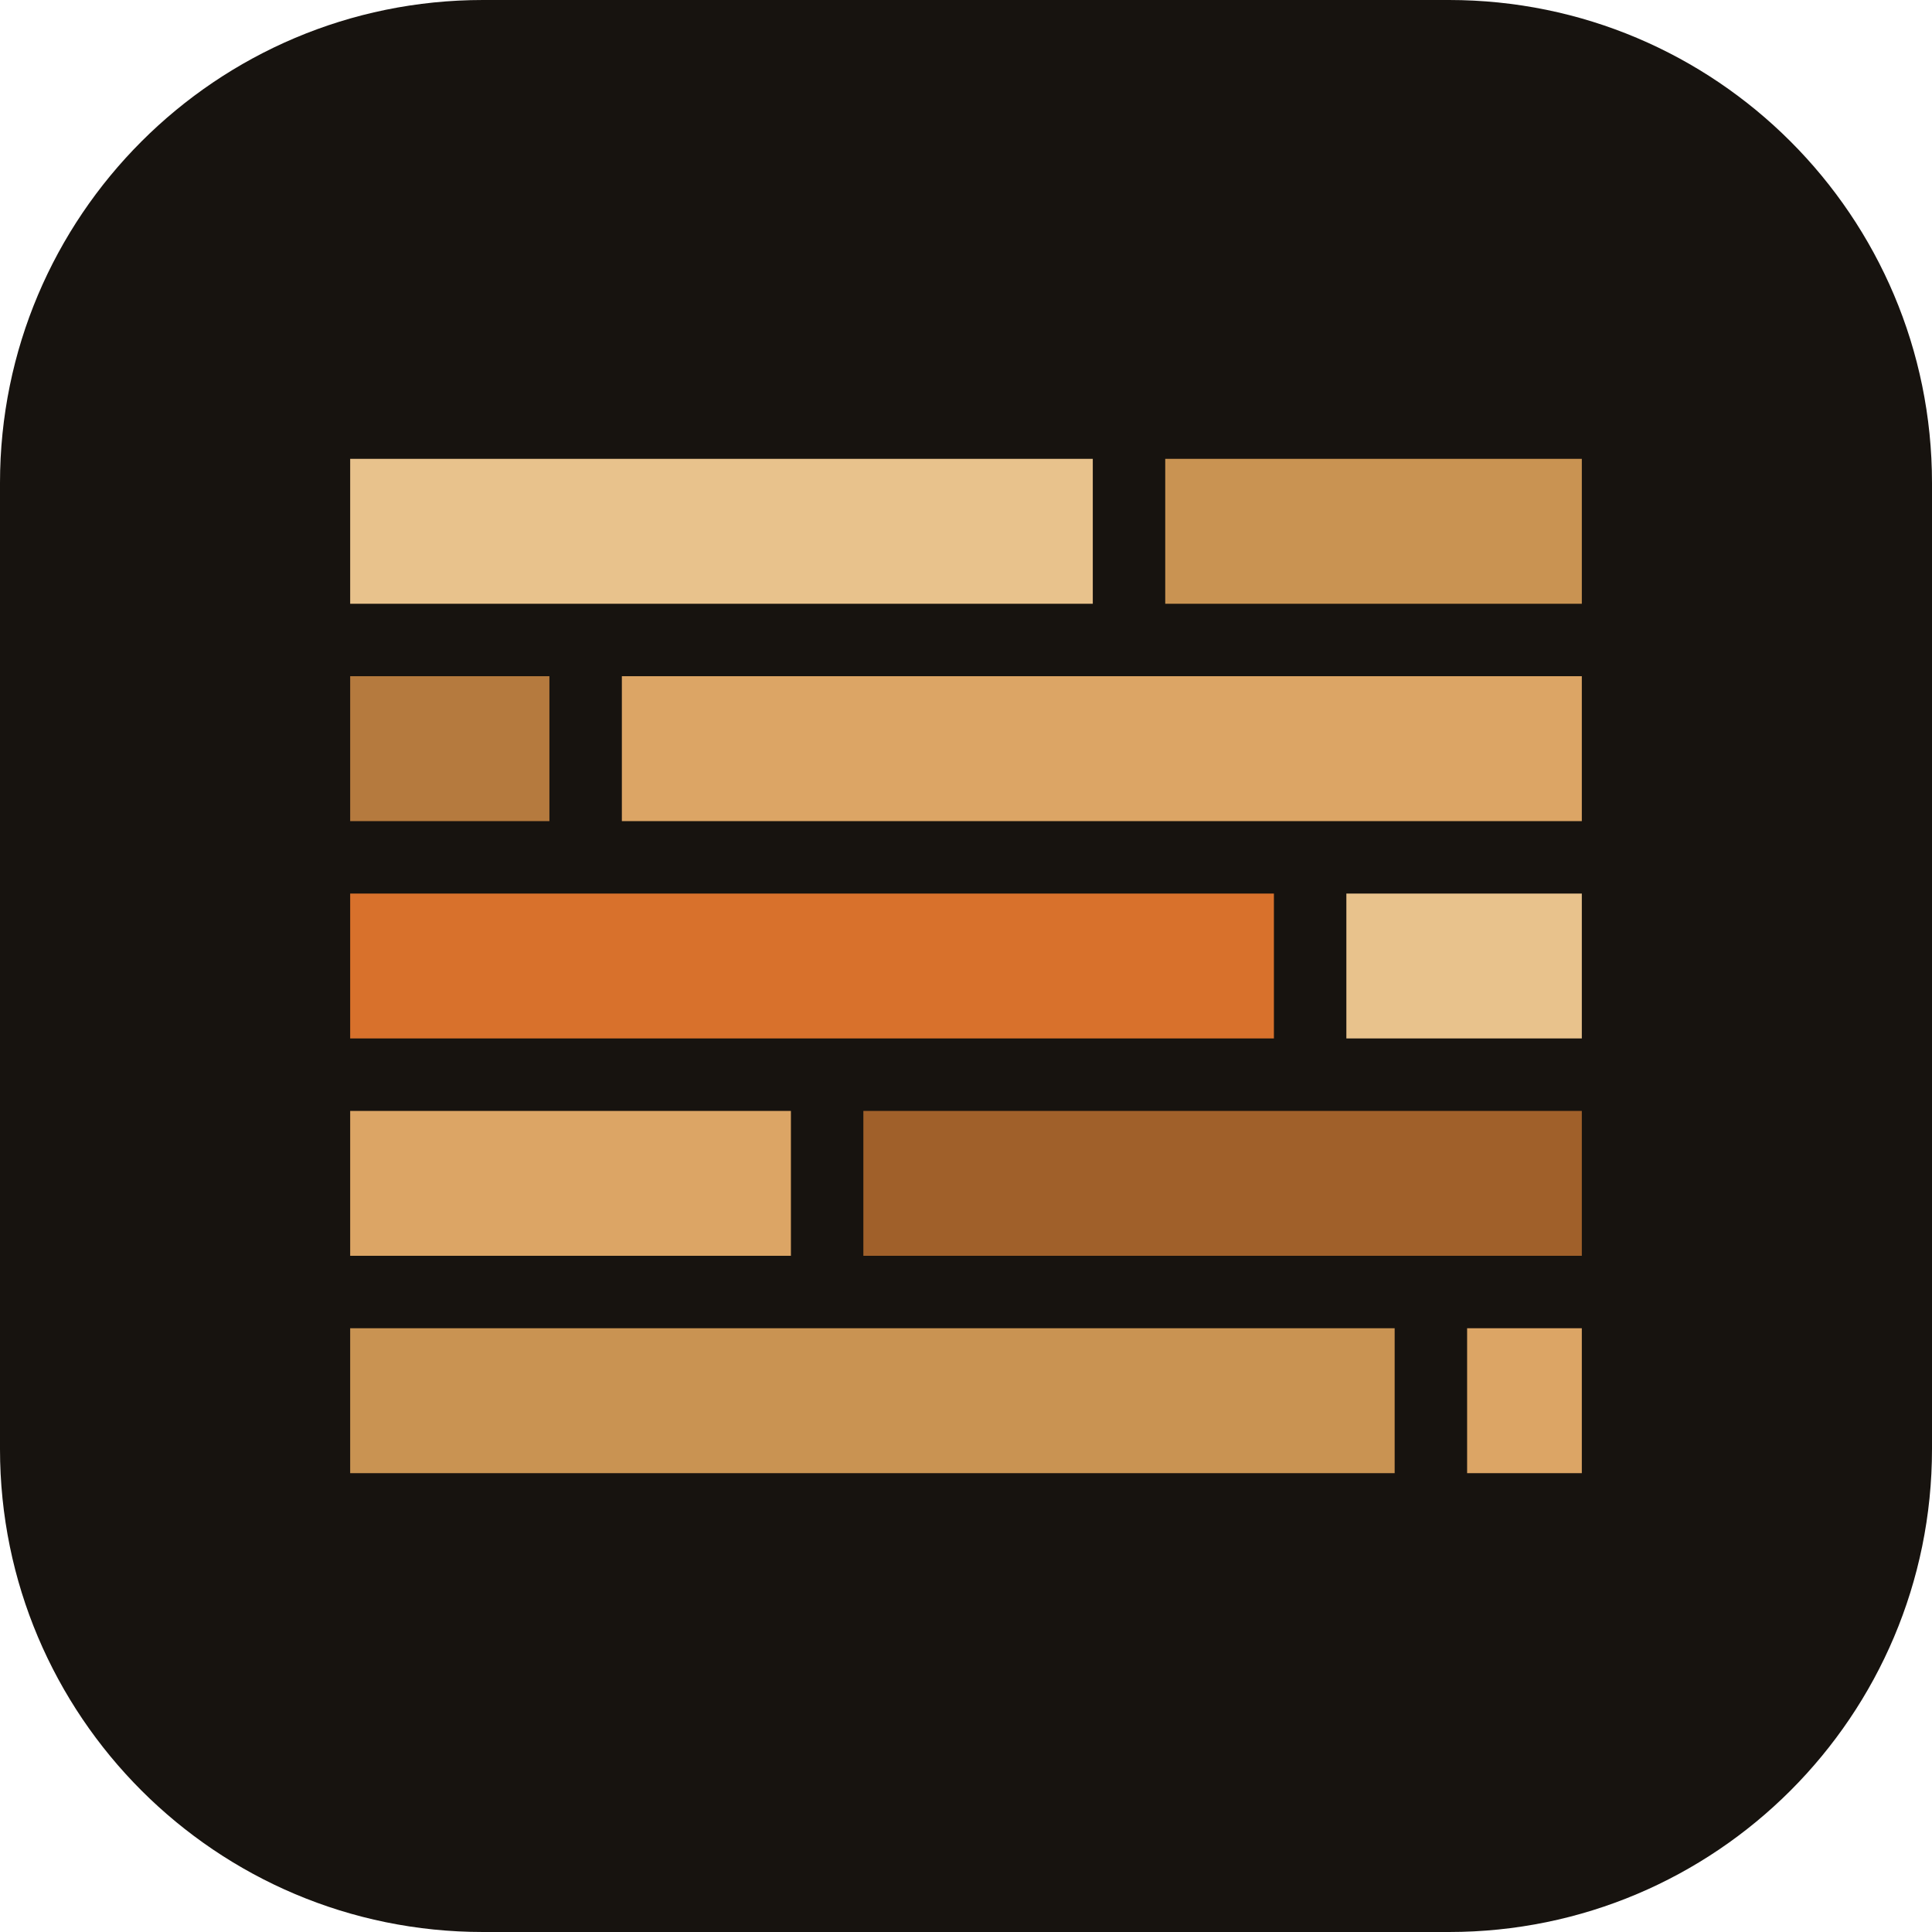
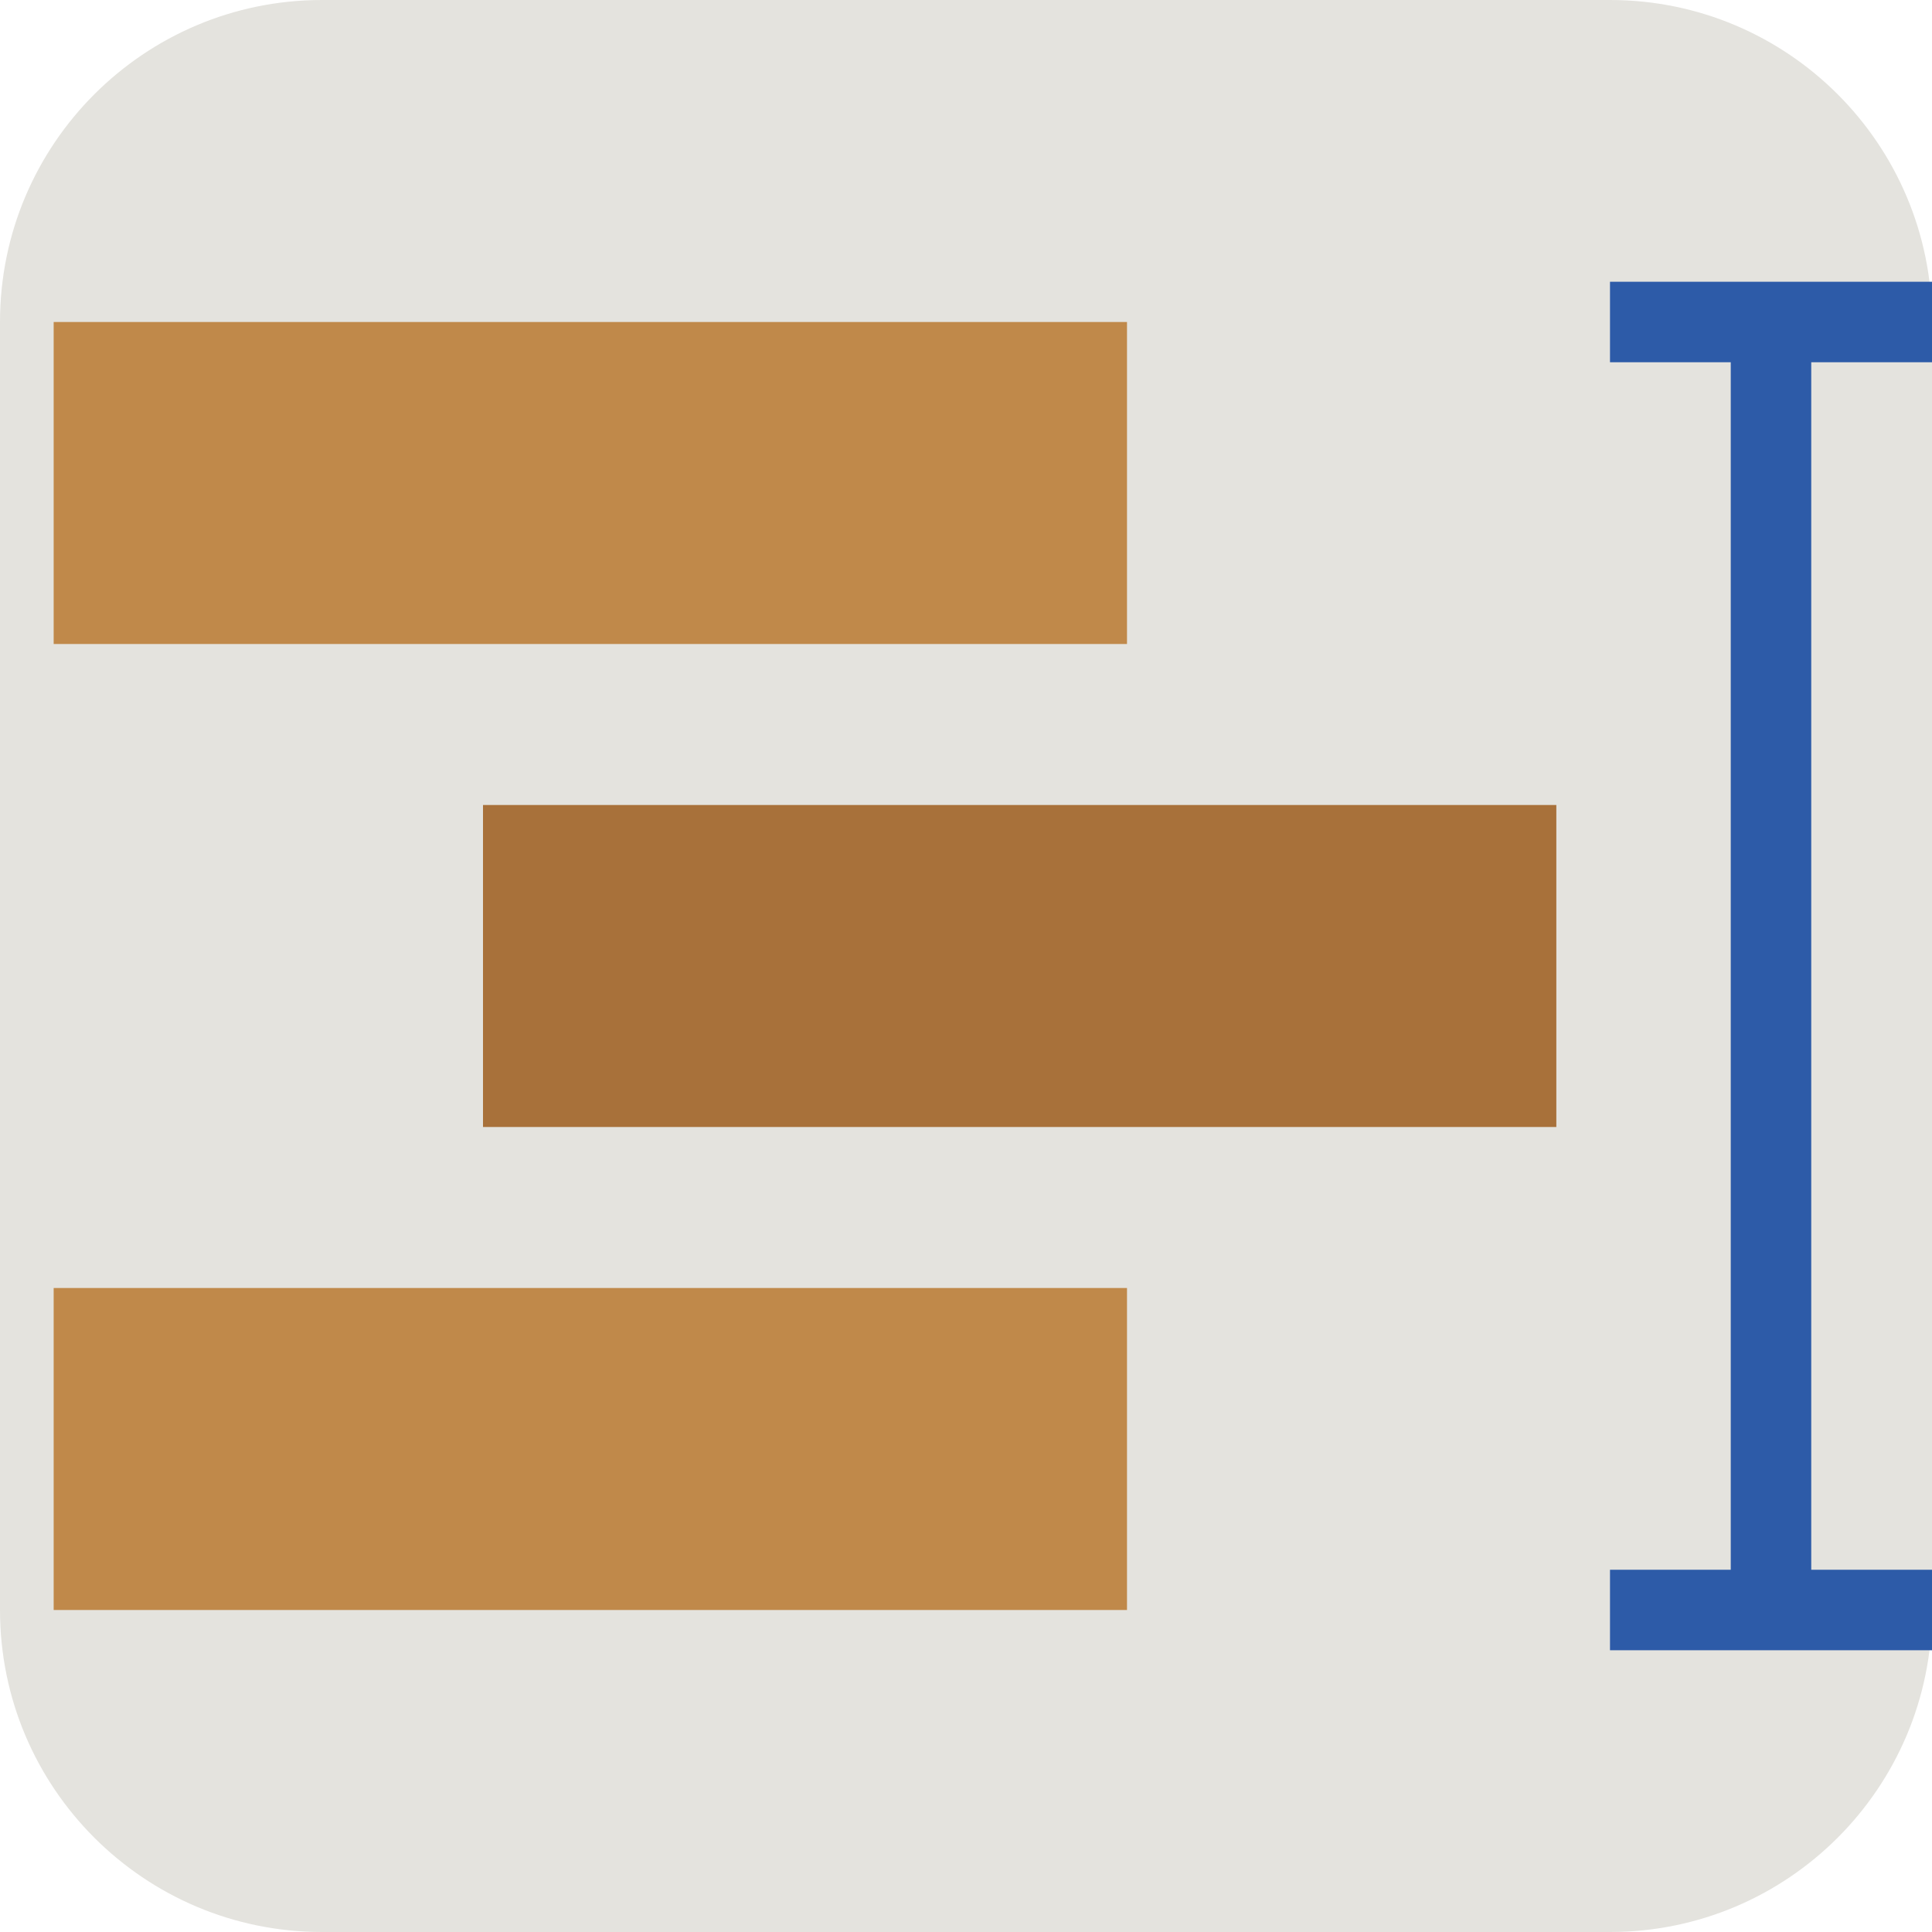
- <svg xmlns="http://www.w3.org/2000/svg" viewBox="0 0 32 32" width="32" height="32">
-   <rect width="32" height="32" rx="8" fill="#17130f" />
-   <g stroke="#17130f" stroke-width="0.6" stroke-linejoin="round">
-     <polygon points="5.5,7.3 18.4,7.3 18.4,10.3 5.5,10.3" fill="#e8c28c" />
-     <polygon points="19,7.3 26.5,7.3 26.5,10.3 19,10.3" fill="#c99352" />
-     <polygon points="5.5,10.9 9.4,10.9 9.4,13.9 5.5,13.9" fill="#b57a3e" />
-     <polygon points="10,10.9 26.5,10.9 26.5,13.9 10,13.9" fill="#dca565" />
-     <polygon points="5.5,14.5 21.4,14.5 21.4,17.5 5.5,17.5" fill="#d8712c" />
-     <polygon points="22,14.5 26.5,14.5 26.5,17.5 22,17.5" fill="#e8c28c" />
-     <polygon points="5.5,18.1 13.4,18.1 13.4,21.1 5.5,21.1" fill="#dca565" />
-     <polygon points="14,18.1 26.5,18.1 26.5,21.1 14,21.1" fill="#a0602a" />
-     <polygon points="5.5,21.7 23.4,21.7 23.4,24.7 5.5,24.7" fill="#c99352" />
-     <polygon points="24,21.7 26.5,21.7 26.5,24.7 24,24.7" fill="#dca565" />
+ <svg xmlns="http://www.w3.org/2000/svg" viewBox="0 0 36 36" width="32" height="32">
+   <rect width="36" height="36" rx="6" fill="#e4e3de" />
+   <g transform="translate(0 3)">
+     <rect x="1" y="3" width="20" height="6" fill="#c0894a" />
+     <rect x="9" y="12" width="20" height="6" fill="#a8713a" />
+     <rect x="1" y="21" width="20" height="6" fill="#c0894a" />
+     <path d="M33 3v24M30 3h6M30 27h6" stroke="#2d5ba8" stroke-width="1.5" fill="none" />
  </g>
</svg>
